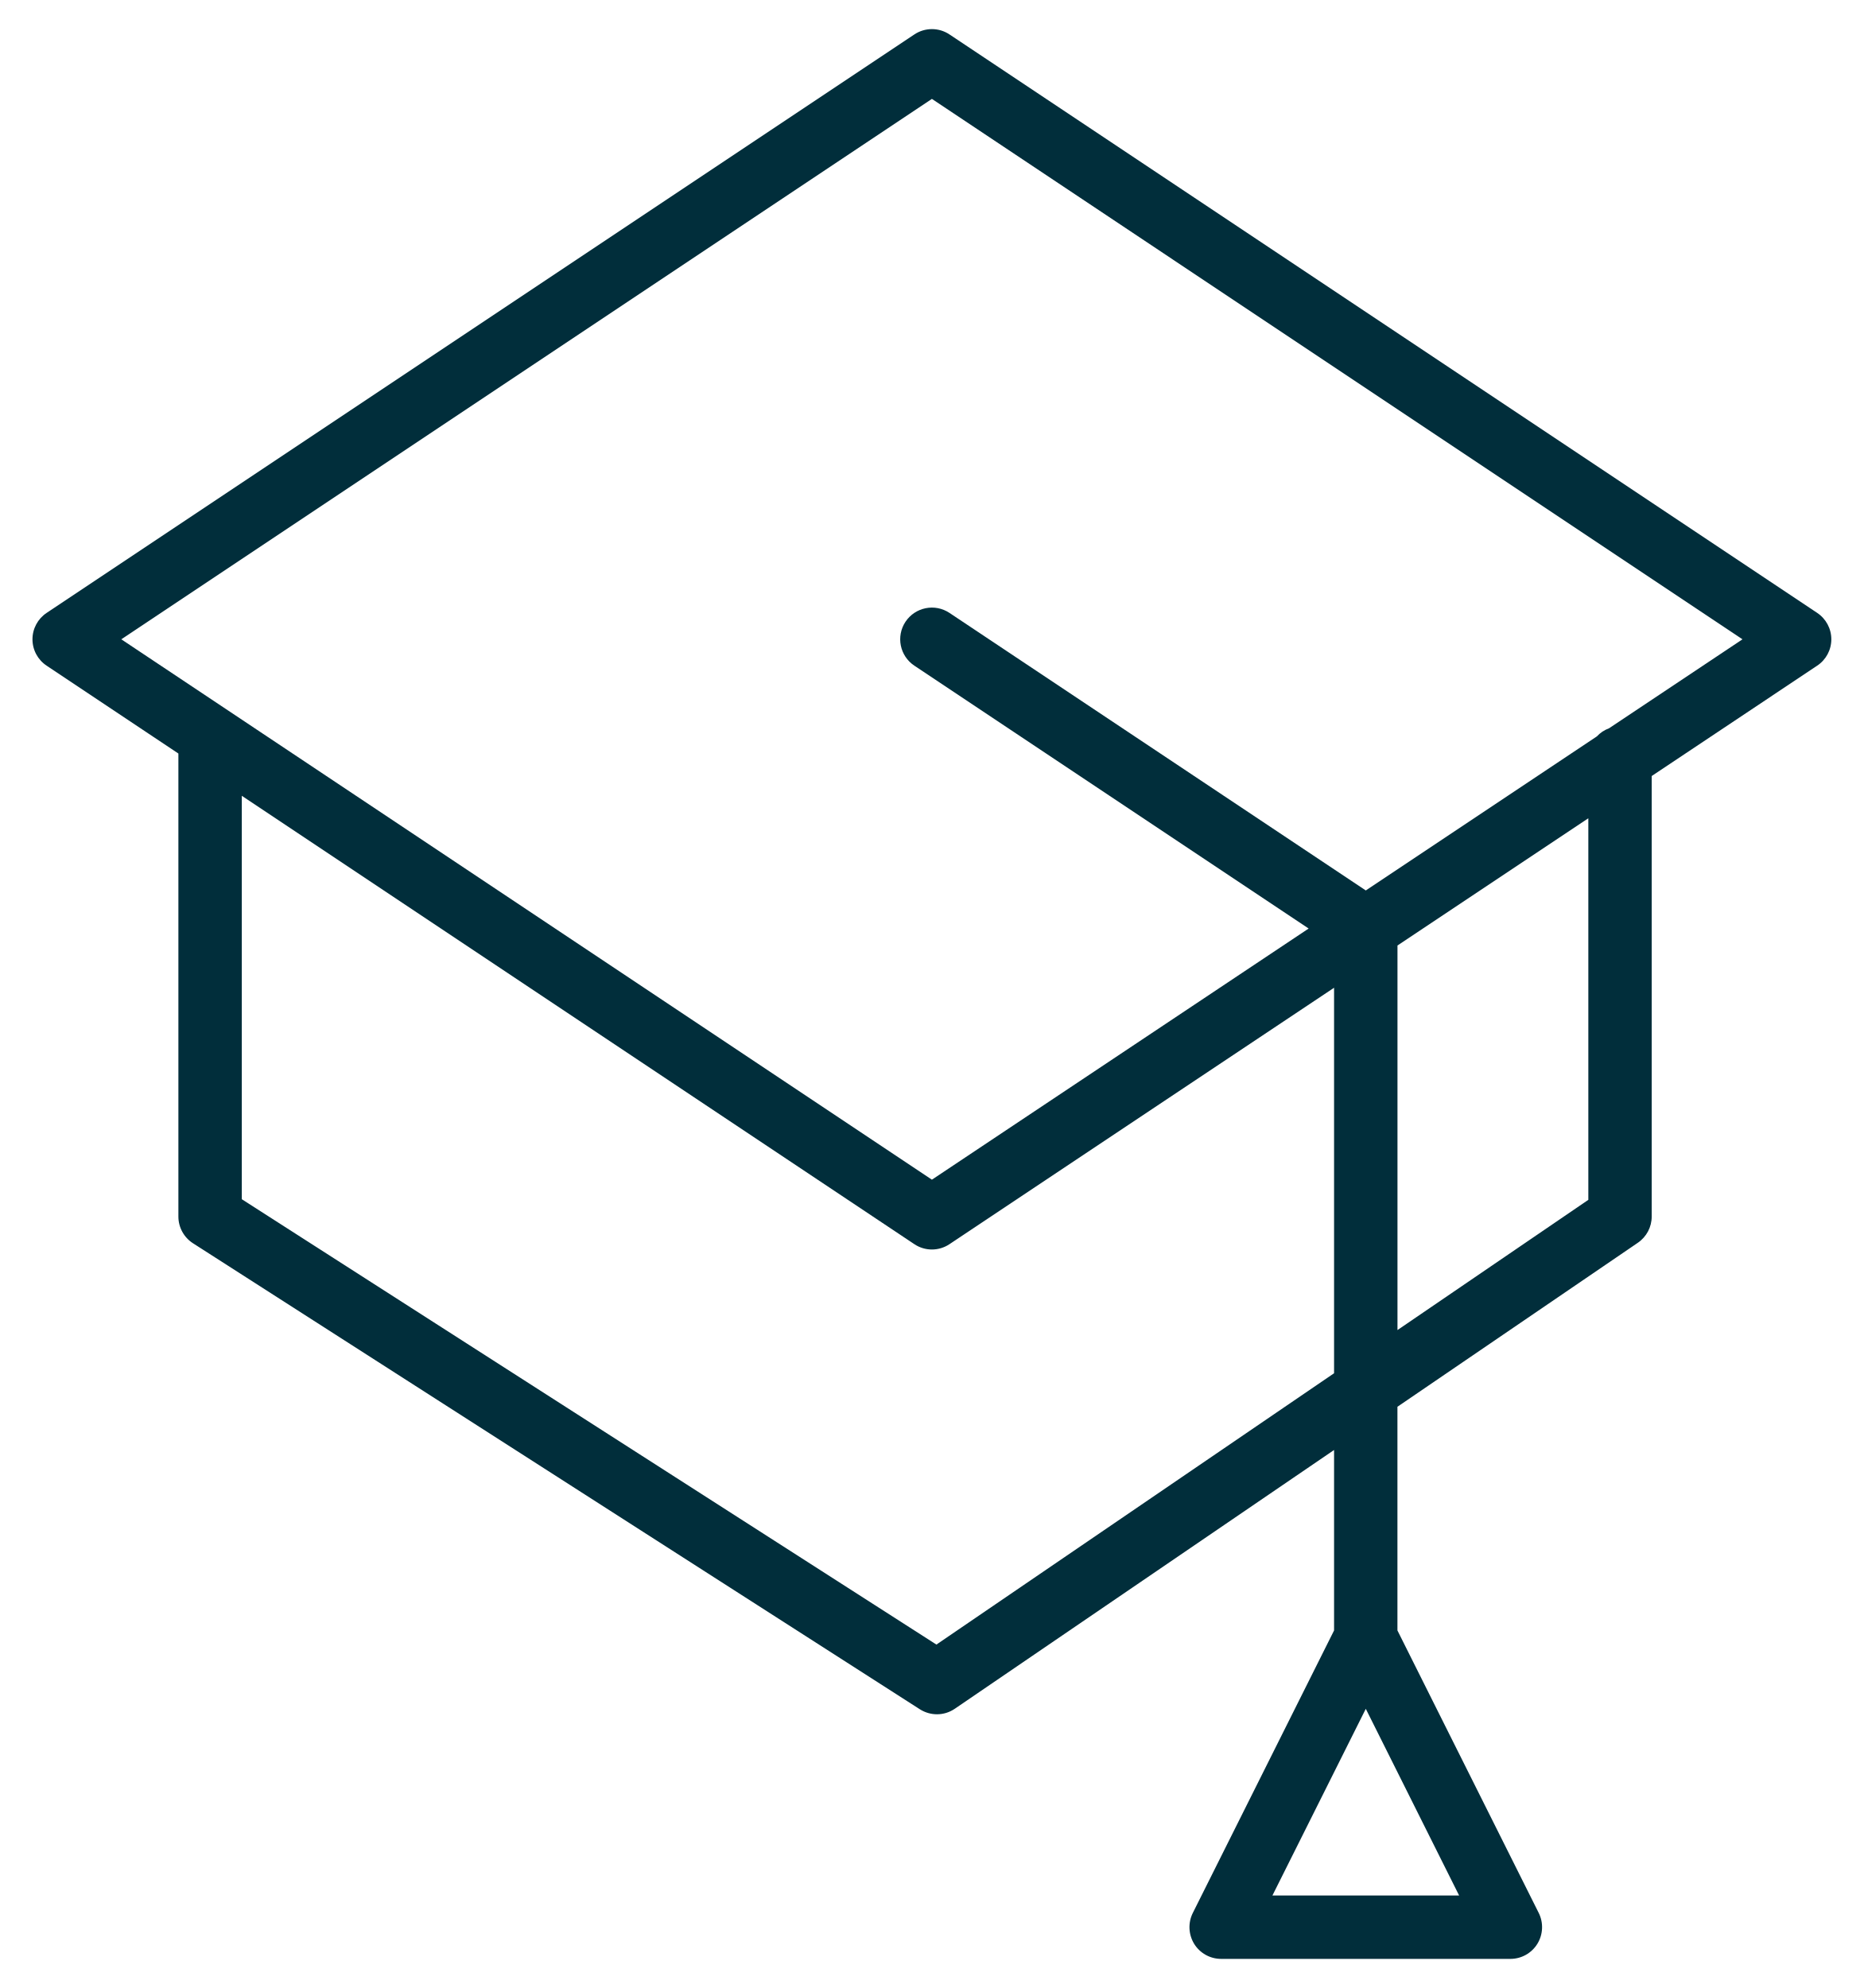
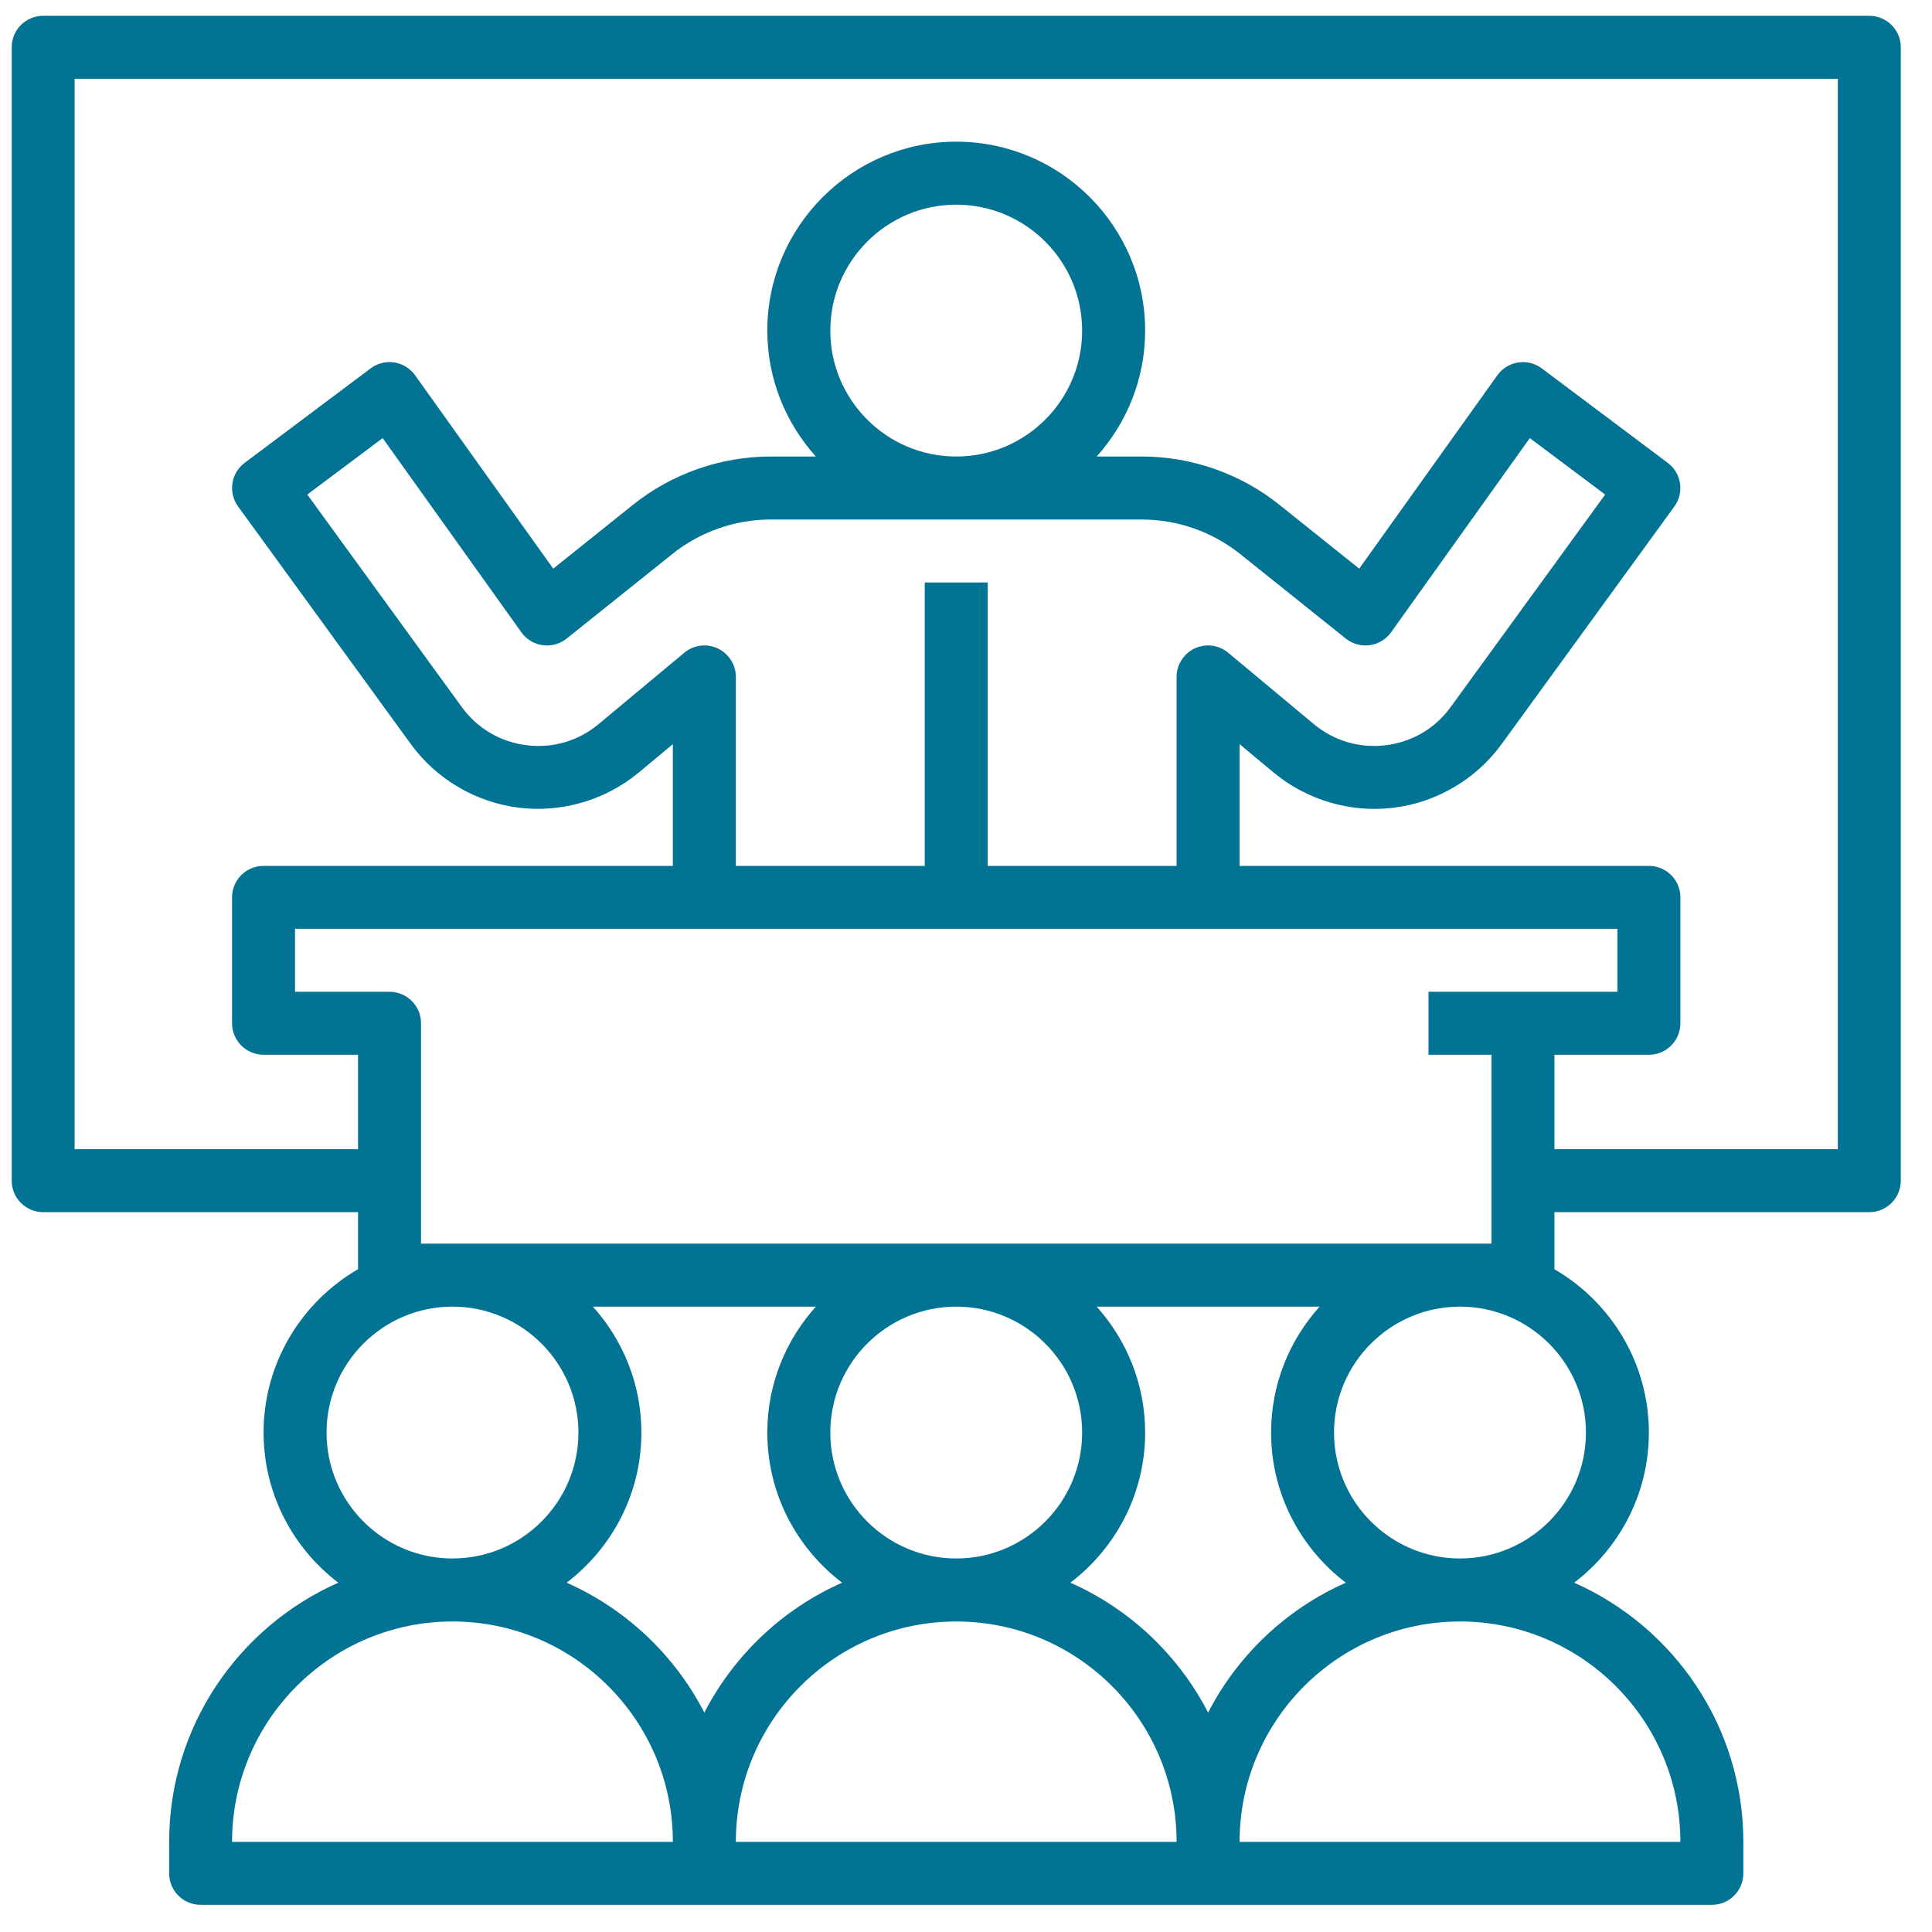
- <svg xmlns="http://www.w3.org/2000/svg" width="45" height="48" viewBox="0 0 45 48" fill="none">
-   <path d="M43.876 14.799L22.925 0.832C22.668 0.66 22.333 0.66 22.076 0.832L1.125 14.799C0.912 14.941 0.784 15.18 0.784 15.436C0.784 15.691 0.912 15.931 1.125 16.072L4.307 18.194V29.374C4.307 29.634 4.44 29.877 4.659 30.018L22.209 41.27C22.335 41.35 22.479 41.391 22.623 41.391C22.773 41.391 22.924 41.346 23.054 41.257L32.21 35.01V39.367L28.799 46.189C28.681 46.426 28.694 46.708 28.832 46.934C28.971 47.159 29.218 47.297 29.483 47.297H36.467C36.733 47.297 36.979 47.159 37.118 46.934C37.257 46.708 37.27 46.426 37.152 46.189L33.74 39.367V33.966L39.545 30.006C39.754 29.863 39.879 29.627 39.879 29.374V18.737L43.875 16.072C44.088 15.931 44.216 15.691 44.216 15.436C44.216 15.18 44.088 14.941 43.876 14.799ZM30.722 45.766L32.976 41.259L35.229 45.766H30.722ZM22.609 39.708L5.838 28.955V19.214L22.076 30.04C22.204 30.126 22.352 30.169 22.5 30.169C22.648 30.169 22.796 30.126 22.925 30.04L32.21 23.849V33.157L22.609 39.708ZM38.349 28.97L33.741 32.114V22.829L38.349 19.757V28.97ZM38.848 17.585C38.735 17.626 38.636 17.693 38.555 17.78L32.976 21.5L22.925 14.799C22.572 14.564 22.098 14.66 21.863 15.011C21.629 15.363 21.724 15.838 22.076 16.072L31.596 22.419L22.5 28.483L2.929 15.436L22.5 2.388L42.071 15.436L38.848 17.585Z" fill="#012E3B" />
+ <svg xmlns="http://www.w3.org/2000/svg" width="51" height="51" viewBox="0 0 51 51" fill="none">
+   <path d="M49.344 0.417H1.14C0.68 0.417 0.309 0.789 0.309 1.247V31.168C0.309 31.626 0.68 31.998 1.14 31.998H9.451V33.504C7.963 34.368 6.958 35.975 6.958 37.816C6.958 39.433 7.734 40.868 8.93 41.779C6.304 42.941 4.465 45.569 4.465 48.621V49.451C4.465 49.911 4.836 50.283 5.295 50.283H45.188C45.648 50.283 46.02 49.911 46.02 49.451V48.621C46.02 45.569 44.18 42.941 41.554 41.779C42.75 40.868 43.526 39.433 43.526 37.816C43.526 35.975 42.52 34.368 41.033 33.504V31.998H49.344C49.804 31.998 50.176 31.626 50.176 31.168V1.247C50.176 0.789 49.804 0.417 49.344 0.417ZM8.62 37.816C8.62 35.983 10.111 34.492 11.944 34.492C13.777 34.492 15.269 35.983 15.269 37.816C15.269 39.65 13.777 41.14 11.944 41.14C10.111 41.14 8.62 39.65 8.62 37.816ZM35.526 41.779C33.958 42.474 32.673 43.69 31.891 45.208C31.109 43.69 29.825 42.474 28.255 41.779C29.452 40.868 30.229 39.433 30.229 37.816C30.229 36.537 29.741 35.375 28.95 34.492H34.834C34.04 35.375 33.554 36.537 33.554 37.816C33.554 39.433 34.33 40.868 35.526 41.779ZM28.566 37.816C28.566 39.65 27.076 41.14 25.243 41.14C23.409 41.14 21.918 39.65 21.918 37.816C21.918 35.983 23.409 34.492 25.243 34.492C27.076 34.492 28.566 35.983 28.566 37.816ZM22.229 41.779C20.659 42.474 19.376 43.69 18.593 45.208C17.811 43.69 16.527 42.474 14.958 41.779C16.154 40.868 16.931 39.433 16.931 37.816C16.931 36.537 16.444 35.375 15.651 34.492H21.536C20.743 35.375 20.255 36.537 20.255 37.816C20.255 39.433 21.033 40.868 22.229 41.779ZM11.944 42.803C15.152 42.803 17.762 45.412 17.762 48.621H6.126C6.126 45.412 8.737 42.803 11.944 42.803ZM25.243 42.803C28.45 42.803 31.059 45.412 31.059 48.621H19.425C19.425 45.412 22.034 42.803 25.243 42.803ZM44.358 48.621H32.722C32.722 45.412 35.333 42.803 38.54 42.803C41.747 42.803 44.358 45.412 44.358 48.621ZM38.54 41.14C36.707 41.14 35.215 39.65 35.215 37.816C35.215 35.983 36.707 34.492 38.54 34.492C40.373 34.492 41.865 35.983 41.865 37.816C41.865 39.65 40.373 41.14 38.54 41.14ZM11.114 32.829V27.012C11.114 26.553 10.741 26.18 10.281 26.18H7.788V24.518H42.695V26.18H37.709V27.843H39.37V32.829H11.114ZM18.945 17.116C18.657 16.98 18.309 17.025 18.062 17.232L15.802 19.114C15.266 19.561 14.594 19.758 13.9 19.672C13.208 19.586 12.601 19.228 12.19 18.664L8.112 13.055L10.101 11.565L13.762 16.69C13.894 16.876 14.098 17 14.323 17.03C14.55 17.064 14.779 17 14.958 16.857L17.747 14.625C18.48 14.037 19.402 13.714 20.343 13.714H30.141C31.081 13.714 32.004 14.037 32.737 14.625L35.526 16.857C35.705 17 35.936 17.064 36.161 17.03C36.386 17 36.59 16.876 36.722 16.69L40.383 11.565L42.372 13.055L38.294 18.664C37.884 19.229 37.277 19.586 36.586 19.672C35.891 19.758 35.218 19.56 34.681 19.114L32.423 17.232C32.176 17.025 31.83 16.98 31.538 17.116C31.247 17.254 31.059 17.547 31.059 17.869V22.857H26.073V15.376H24.411V22.857H19.425V17.869C19.425 17.547 19.237 17.254 18.945 17.116ZM21.918 8.728C21.918 6.894 23.409 5.403 25.243 5.403C27.076 5.403 28.566 6.894 28.566 8.728C28.566 10.561 27.076 12.051 25.243 12.051C23.409 12.051 21.918 10.561 21.918 8.728ZM48.514 30.336H41.033V27.843H43.526C43.986 27.843 44.358 27.471 44.358 27.012V23.687C44.358 23.229 43.986 22.857 43.526 22.857H32.722V19.644L33.618 20.39C34.498 21.123 35.658 21.464 36.79 21.322C37.926 21.182 38.964 20.569 39.639 19.643L44.198 13.372C44.465 13.005 44.389 12.49 44.025 12.219L40.7 9.725C40.522 9.59 40.3 9.535 40.075 9.569C39.854 9.603 39.655 9.725 39.526 9.907L35.88 15.011L33.777 13.328C32.748 12.504 31.458 12.051 30.143 12.051H28.95C29.741 11.168 30.229 10.005 30.229 8.728C30.229 5.978 27.993 3.74 25.243 3.74C22.493 3.74 20.255 5.978 20.255 8.728C20.255 10.005 20.743 11.168 21.536 12.051H20.343C19.026 12.051 17.734 12.504 16.708 13.326L14.604 15.011L10.958 9.907C10.829 9.725 10.63 9.603 10.409 9.568C10.184 9.535 9.962 9.59 9.783 9.725L6.459 12.218C6.095 12.49 6.019 13.004 6.286 13.372L10.845 19.642C11.519 20.568 12.558 21.18 13.694 21.321C14.823 21.461 15.986 21.123 16.866 20.389L17.762 19.644V22.857H6.958C6.498 22.857 6.126 23.229 6.126 23.687V27.012C6.126 27.471 6.498 27.843 6.958 27.843H9.451V30.336H1.97V2.079H48.514V30.336Z" fill="#037394" />
</svg>
